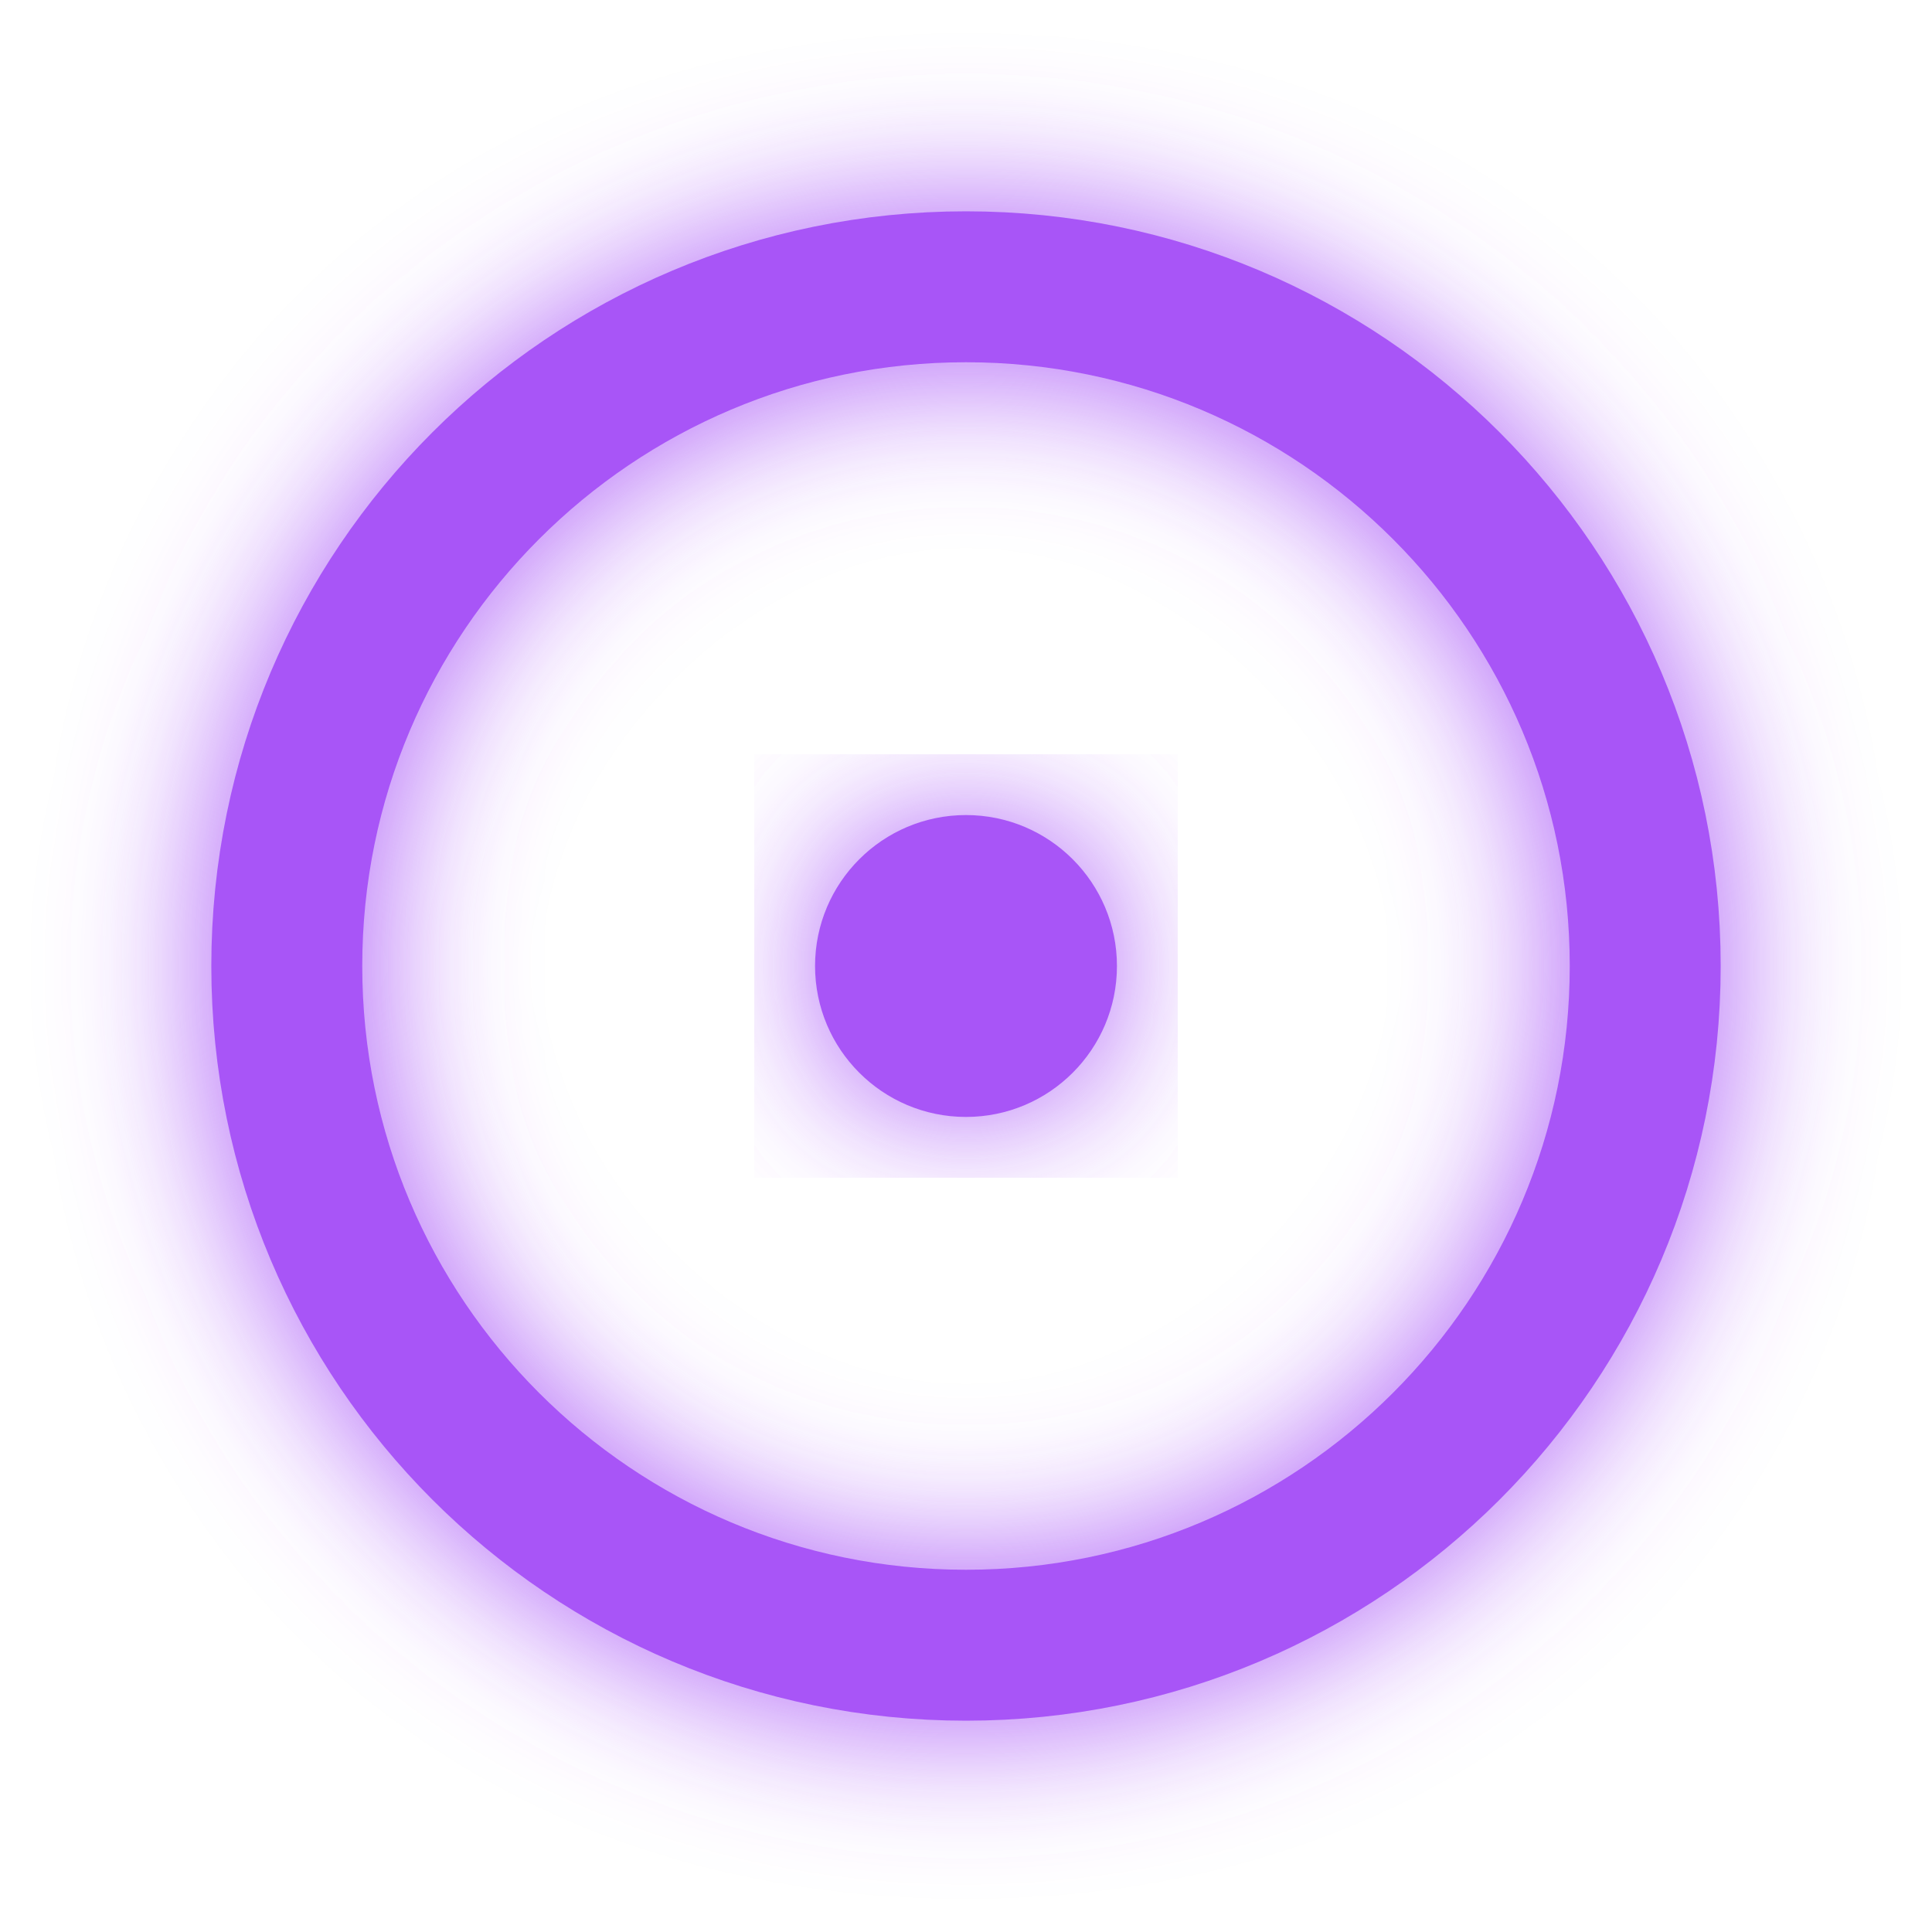
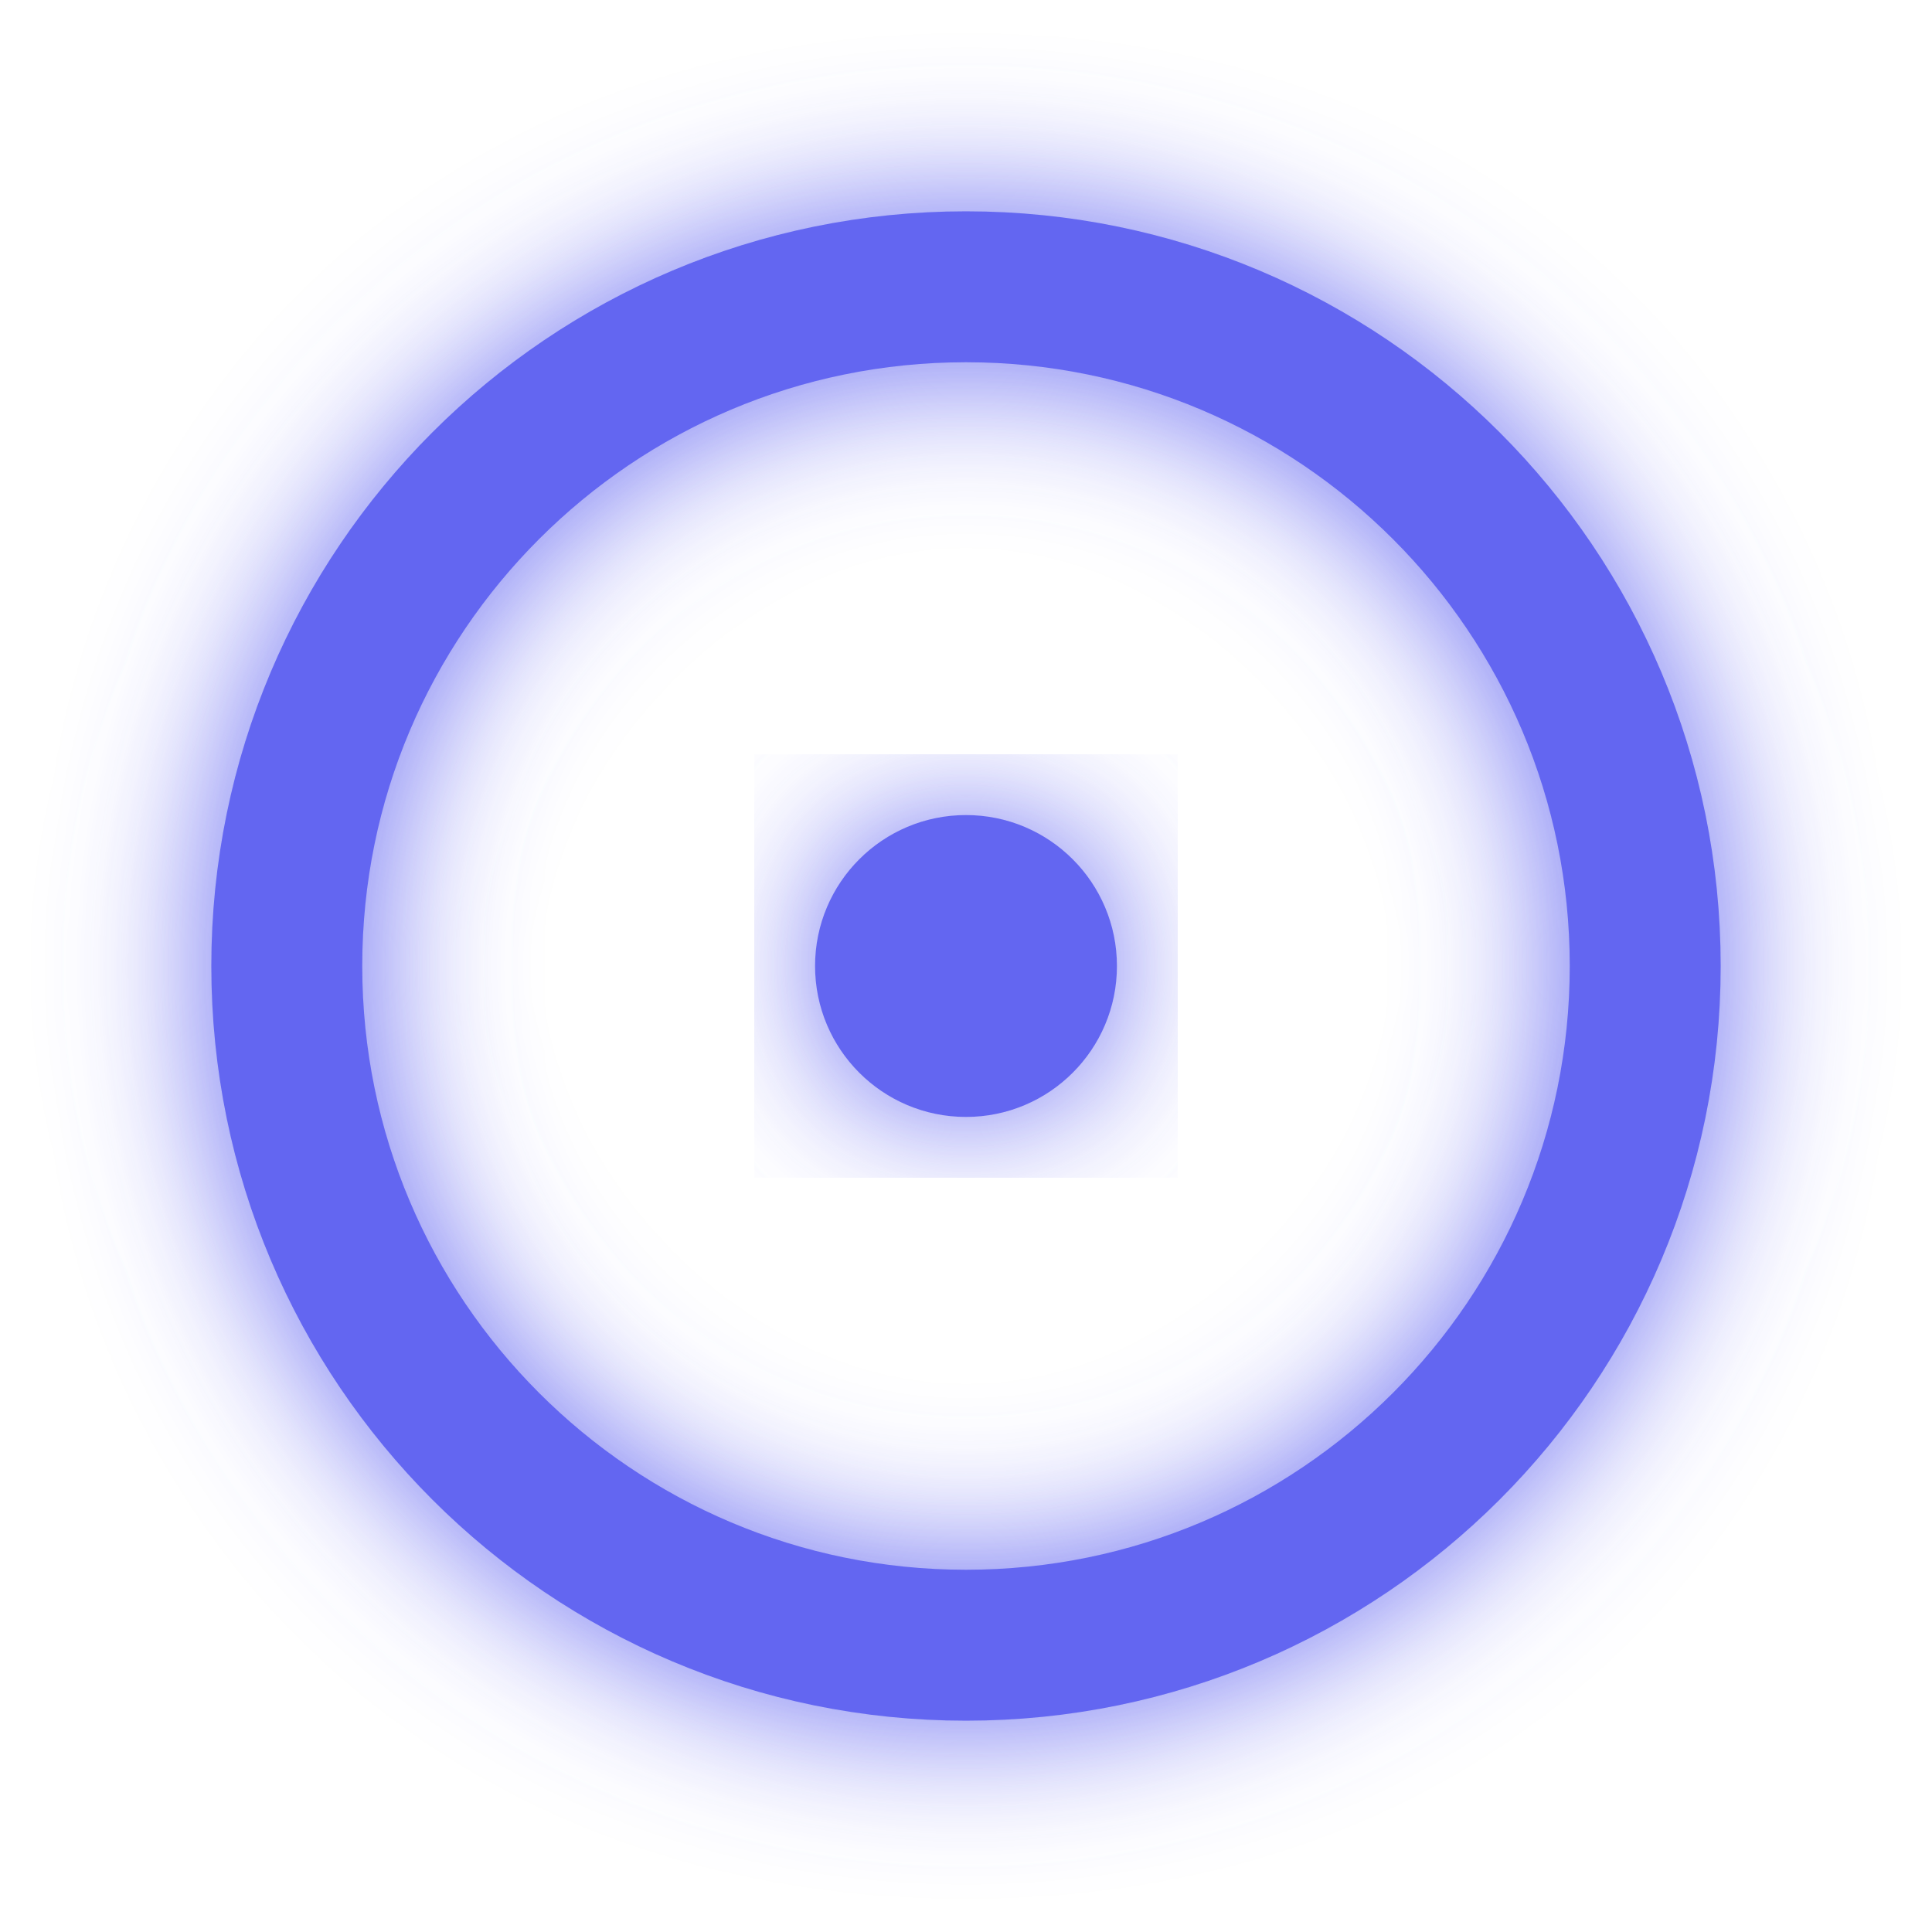
<svg xmlns="http://www.w3.org/2000/svg" width="512" height="512" viewBox="0 0 512 512" fill="none">
  <defs>
    <filter id="glow" x="-20%" y="-20%" width="140%" height="140%">
      <feGaussianBlur stdDeviation="20" result="blur" />
      <feComposite in="SourceGraphic" in2="blur" operator="over" />
    </filter>
  </defs>
-   <circle cx="256" cy="256" r="180" stroke="#a855f7" stroke-width="40" filter="url(#glow)" />
-   <circle cx="256" cy="256" r="40" fill="#a855f7" filter="url(#glow)" />
+   <circle cx="256" cy="256" r="180" stroke="#6366f1" stroke-width="40" filter="url(#glow)" />
+   <circle cx="256" cy="256" r="40" fill="#6366f1" filter="url(#glow)" />
</svg>
